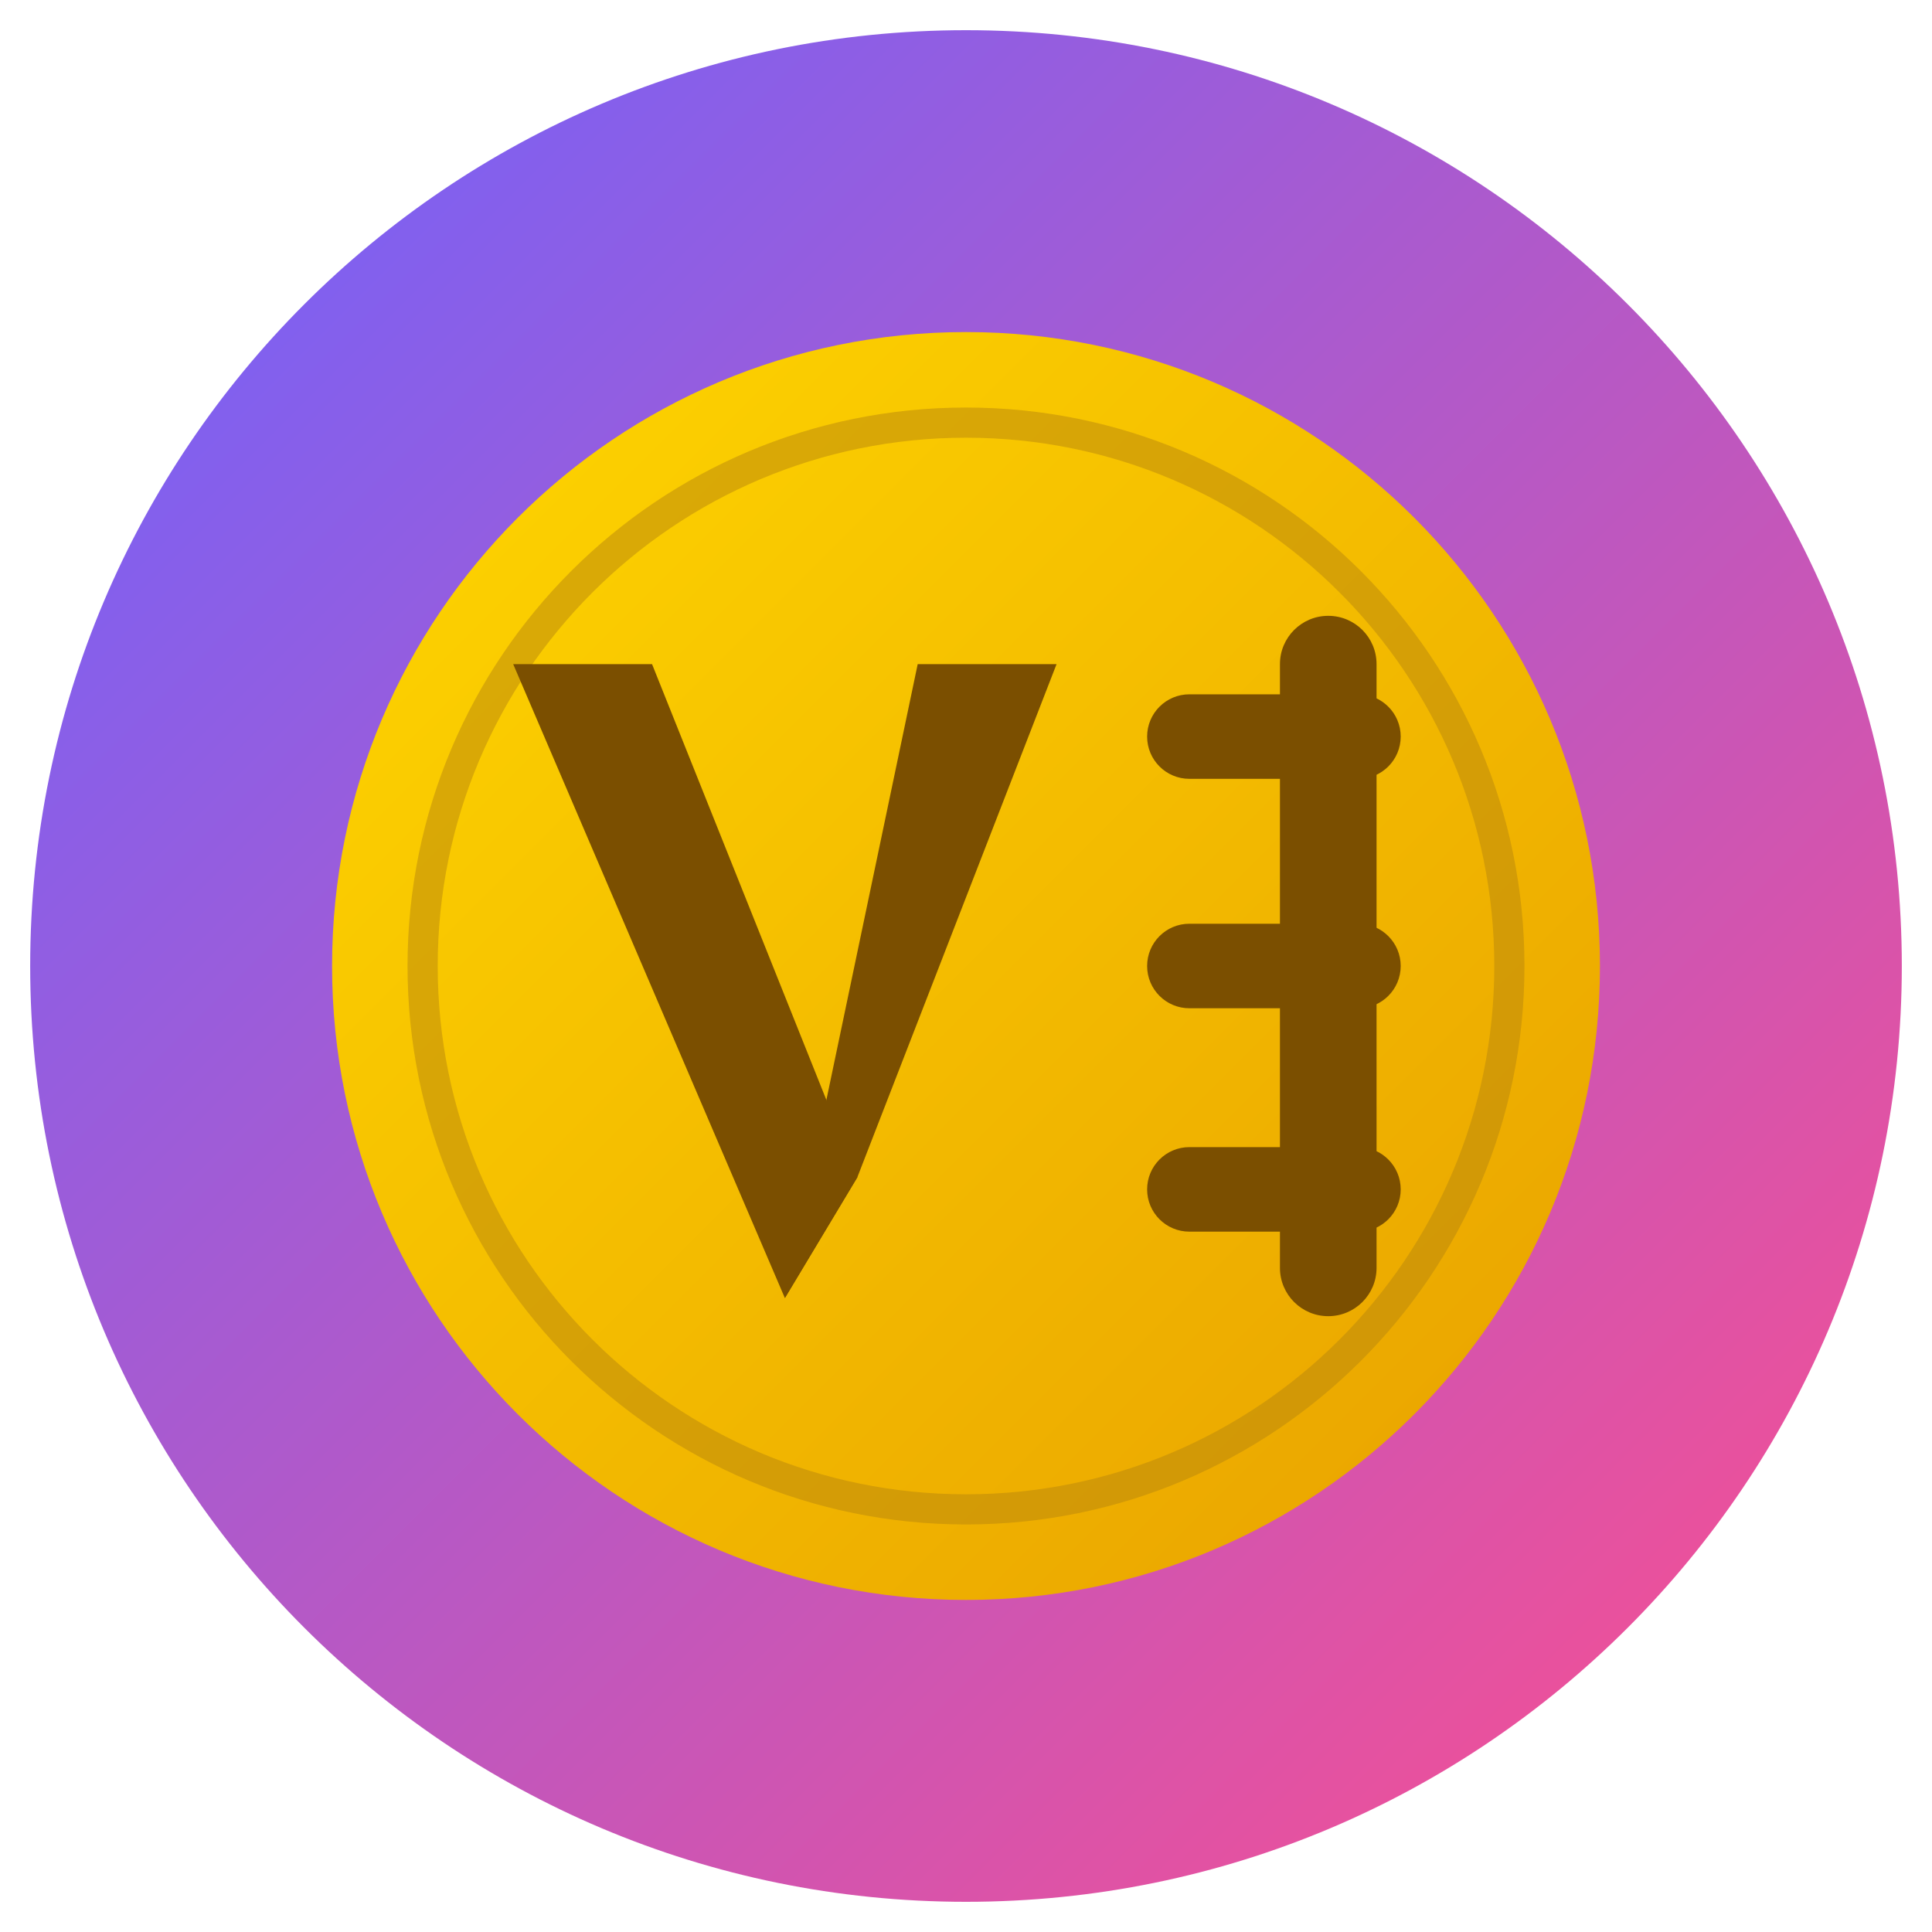
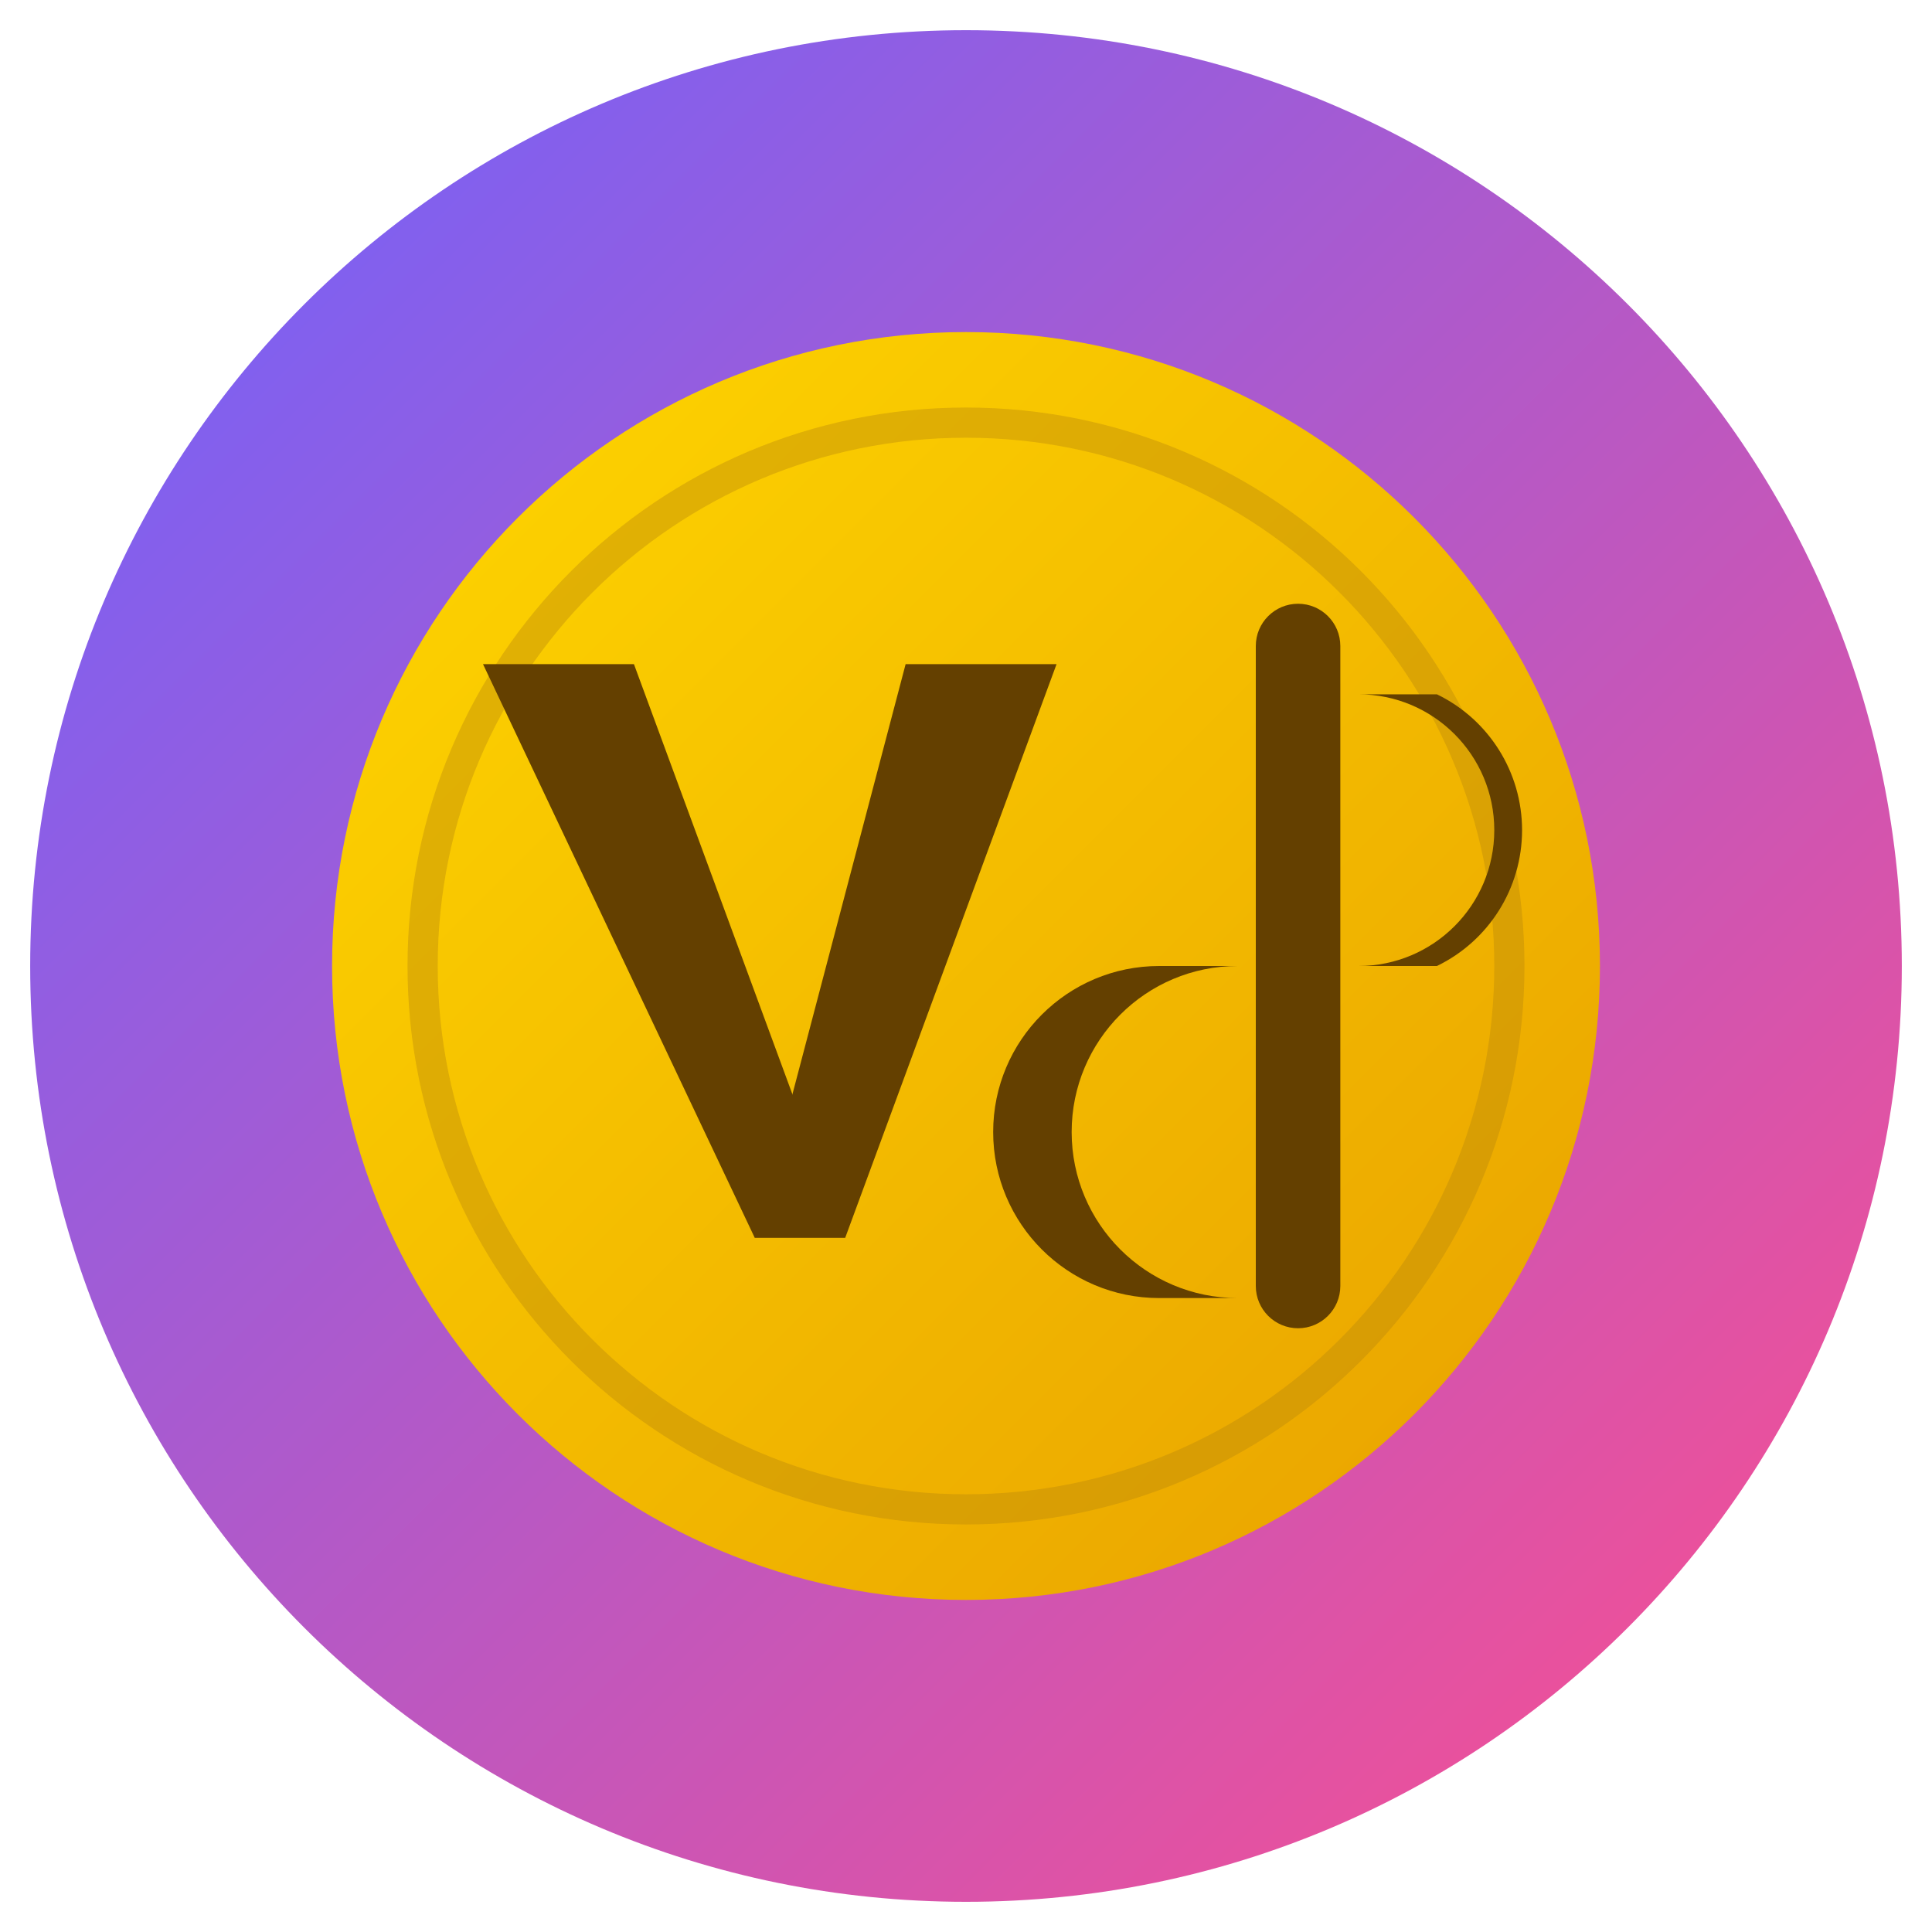
<svg xmlns="http://www.w3.org/2000/svg" viewBox="0 0 32 32">
  <defs>
    <linearGradient id="bg" x1="0%" y1="0%" x2="100%" y2="100%">
      <stop offset="0%" stop-color="#6C63FF" />
      <stop offset="100%" stop-color="#FF4E8C" />
    </linearGradient>
    <linearGradient id="gold" x1="0%" y1="0%" x2="100%" y2="100%">
      <stop offset="0%" stop-color="#FFD700" />
      <stop offset="100%" stop-color="#E8A000" />
    </linearGradient>
  </defs>
  <circle cx="16" cy="16" r="15.5" fill="url(#bg)" />
  <circle cx="16" cy="16" r="10.5" fill="url(#gold)" />
-   <circle cx="16" cy="16" r="9" fill="none" stroke="#B8860B" stroke-width="0.5" opacity="0.5" />
-   <polygon points="8.5,11 10.8,11 14.2,19.5 13,21.5 " fill="#7B4F00" />
-   <polygon points="13,21.5 14.2,19.5 17.5,11 15.2,11" fill="#7B4F00" />
-   <rect x="21.2" y="10.2" width="1.6" height="11.6" rx="0.8" fill="#7B4F00" />
-   <rect x="19" y="11.5" width="4.2" height="1.4" rx="0.7" fill="#7B4F00" />
-   <rect x="19" y="15.3" width="4.2" height="1.4" rx="0.7" fill="#7B4F00" />
-   <rect x="19" y="19" width="4.2" height="1.4" rx="0.7" fill="#7B4F00" />
+   <circle cx="16" cy="16" r="9" fill="none" stroke="#B8860B" stroke-width="0.5" opacity="0.4" />
+   <polygon points="8,11 10.5,11 14,20.5 12.5,20.5" fill="#644000" />
+   <polygon points="12.5,20.5 14,20.5 17.5,11 15,11" fill="#644000" />
+   <rect x="20.8" y="10" width="1.4" height="12" rx="0.7" fill="#644000" />
+   <path d="M23.8,11.5 A2.5,2.5 0 0,1 23.8,16 L22.5,16 A1.2,1.2 0 0,0 22.5,11.5 Z" fill="#644000" />
+   <path d="M19.2,16 A2.5,2.5 0 0,0 19.2,21.5 L20.5,21.5 A1.2,1.2 0 0,1 20.5,16 Z" fill="#644000" />
</svg>
